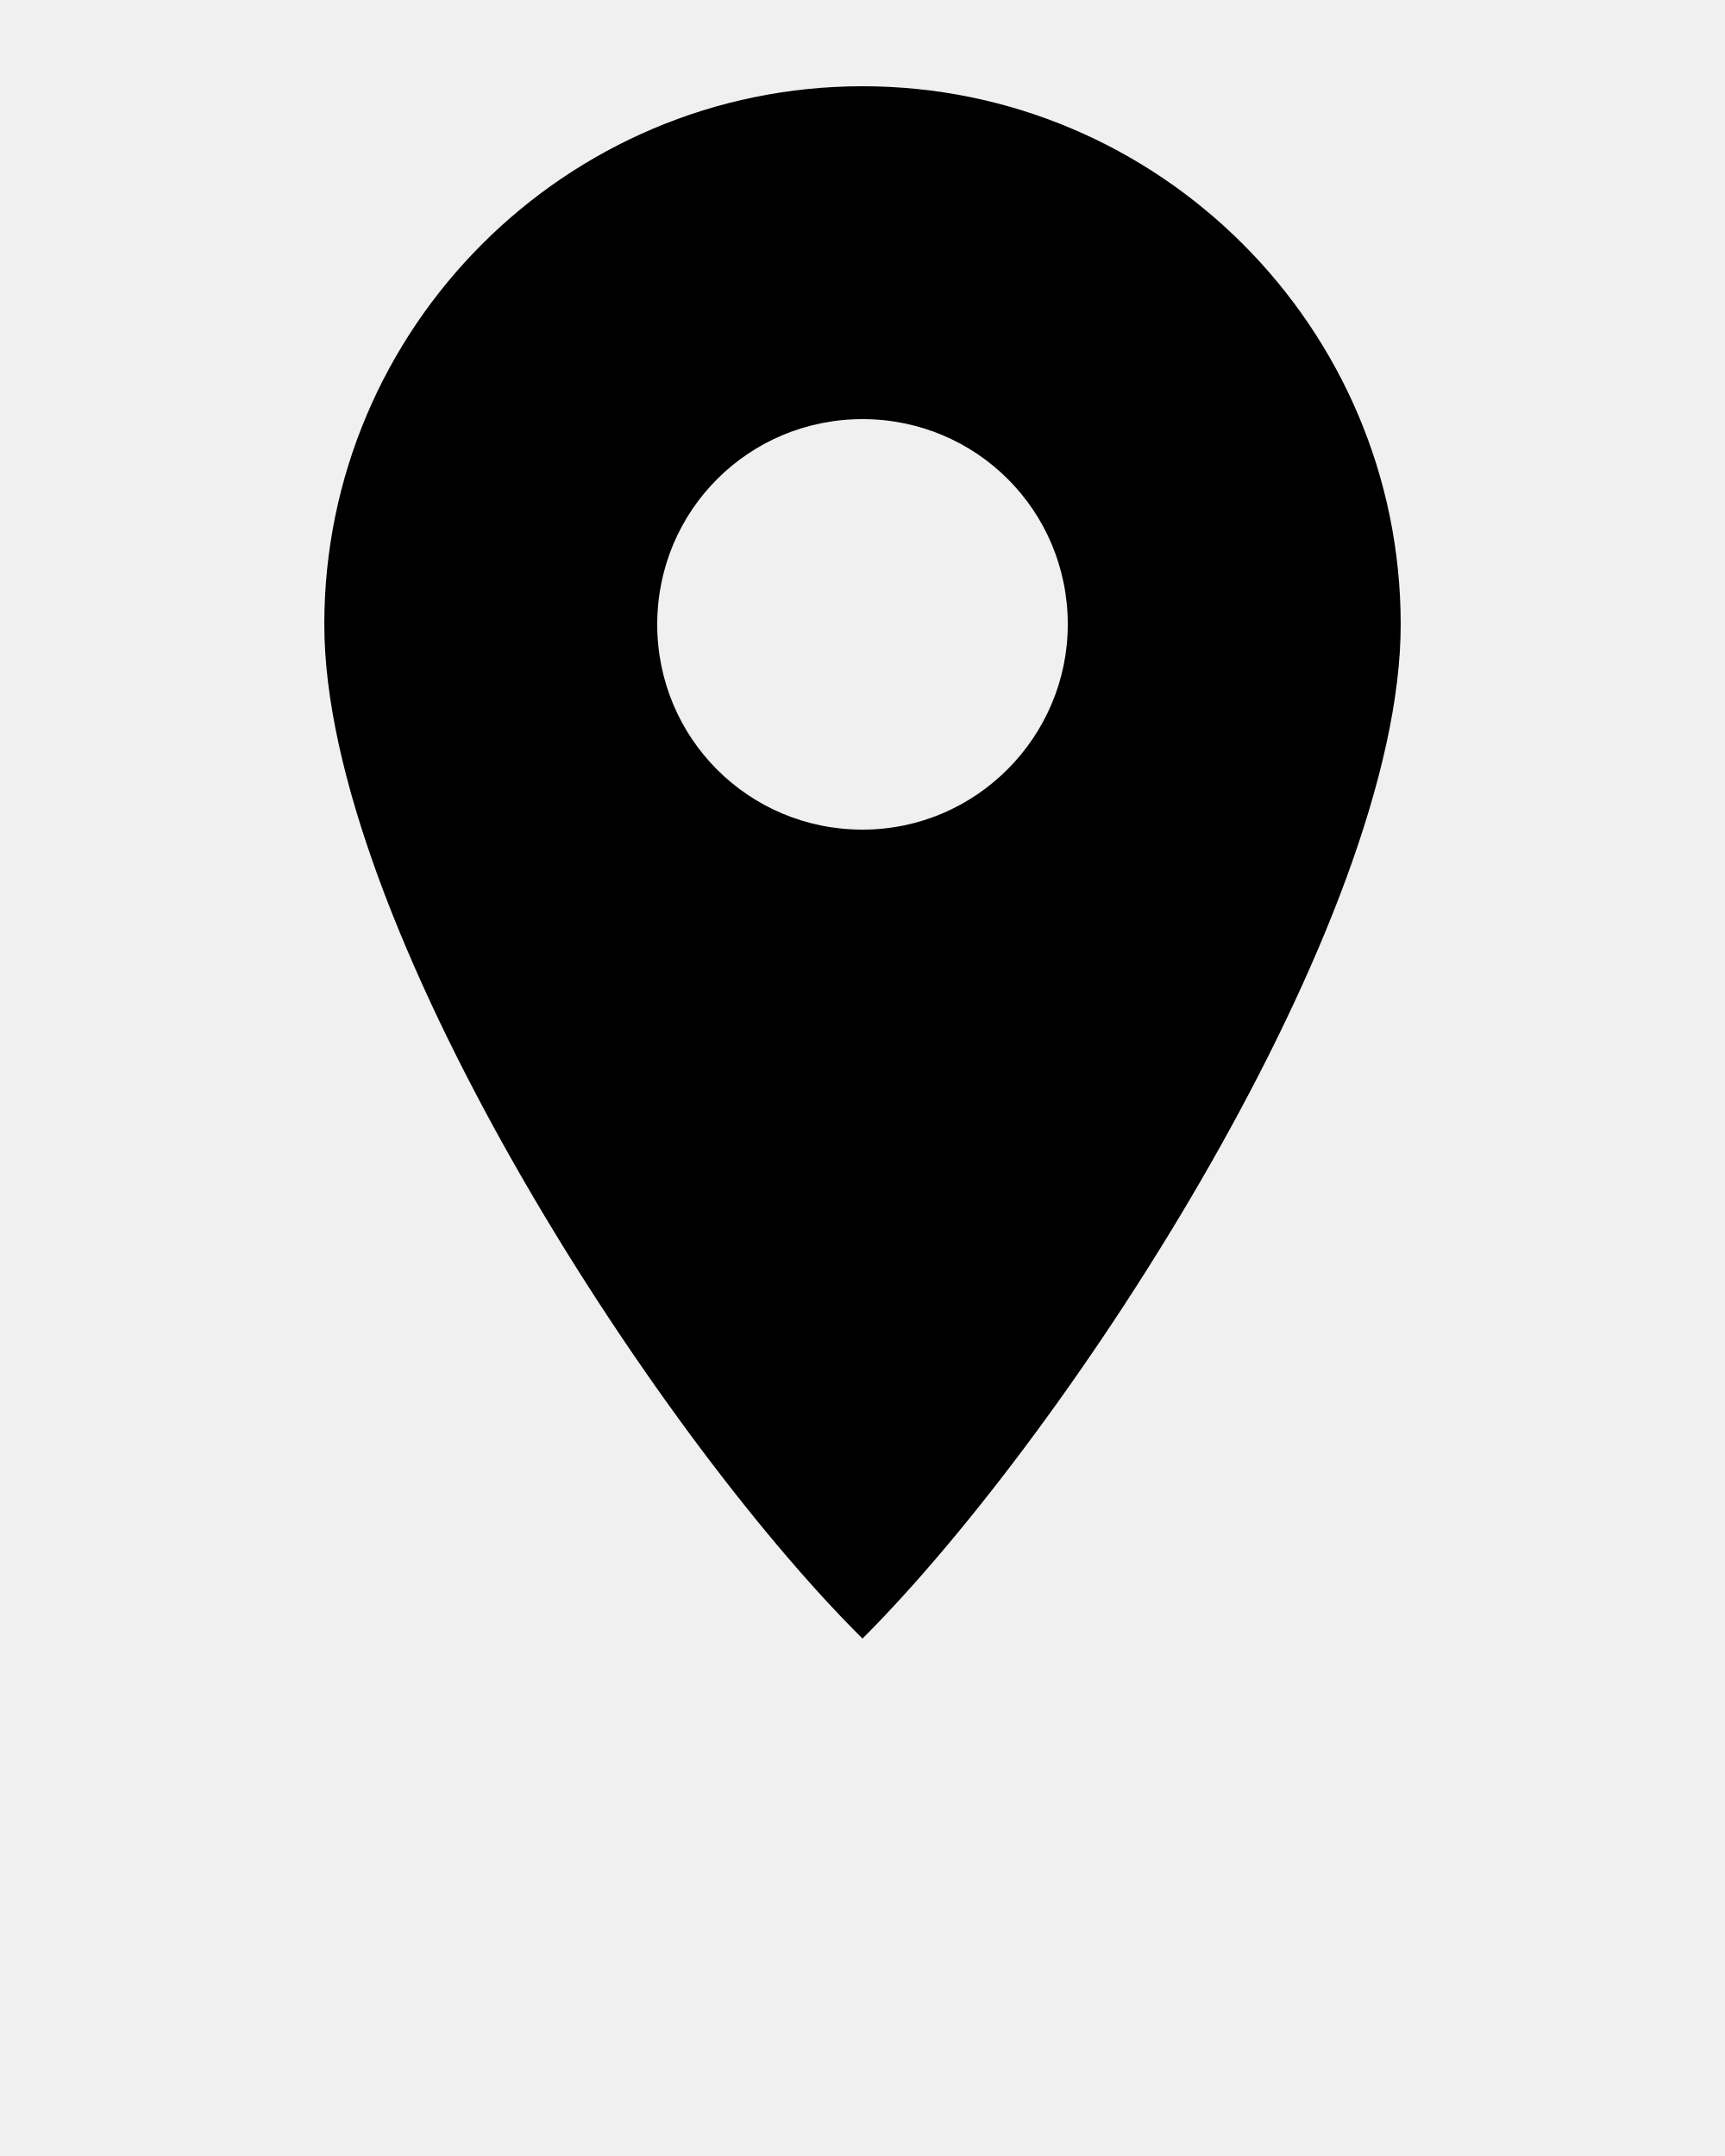
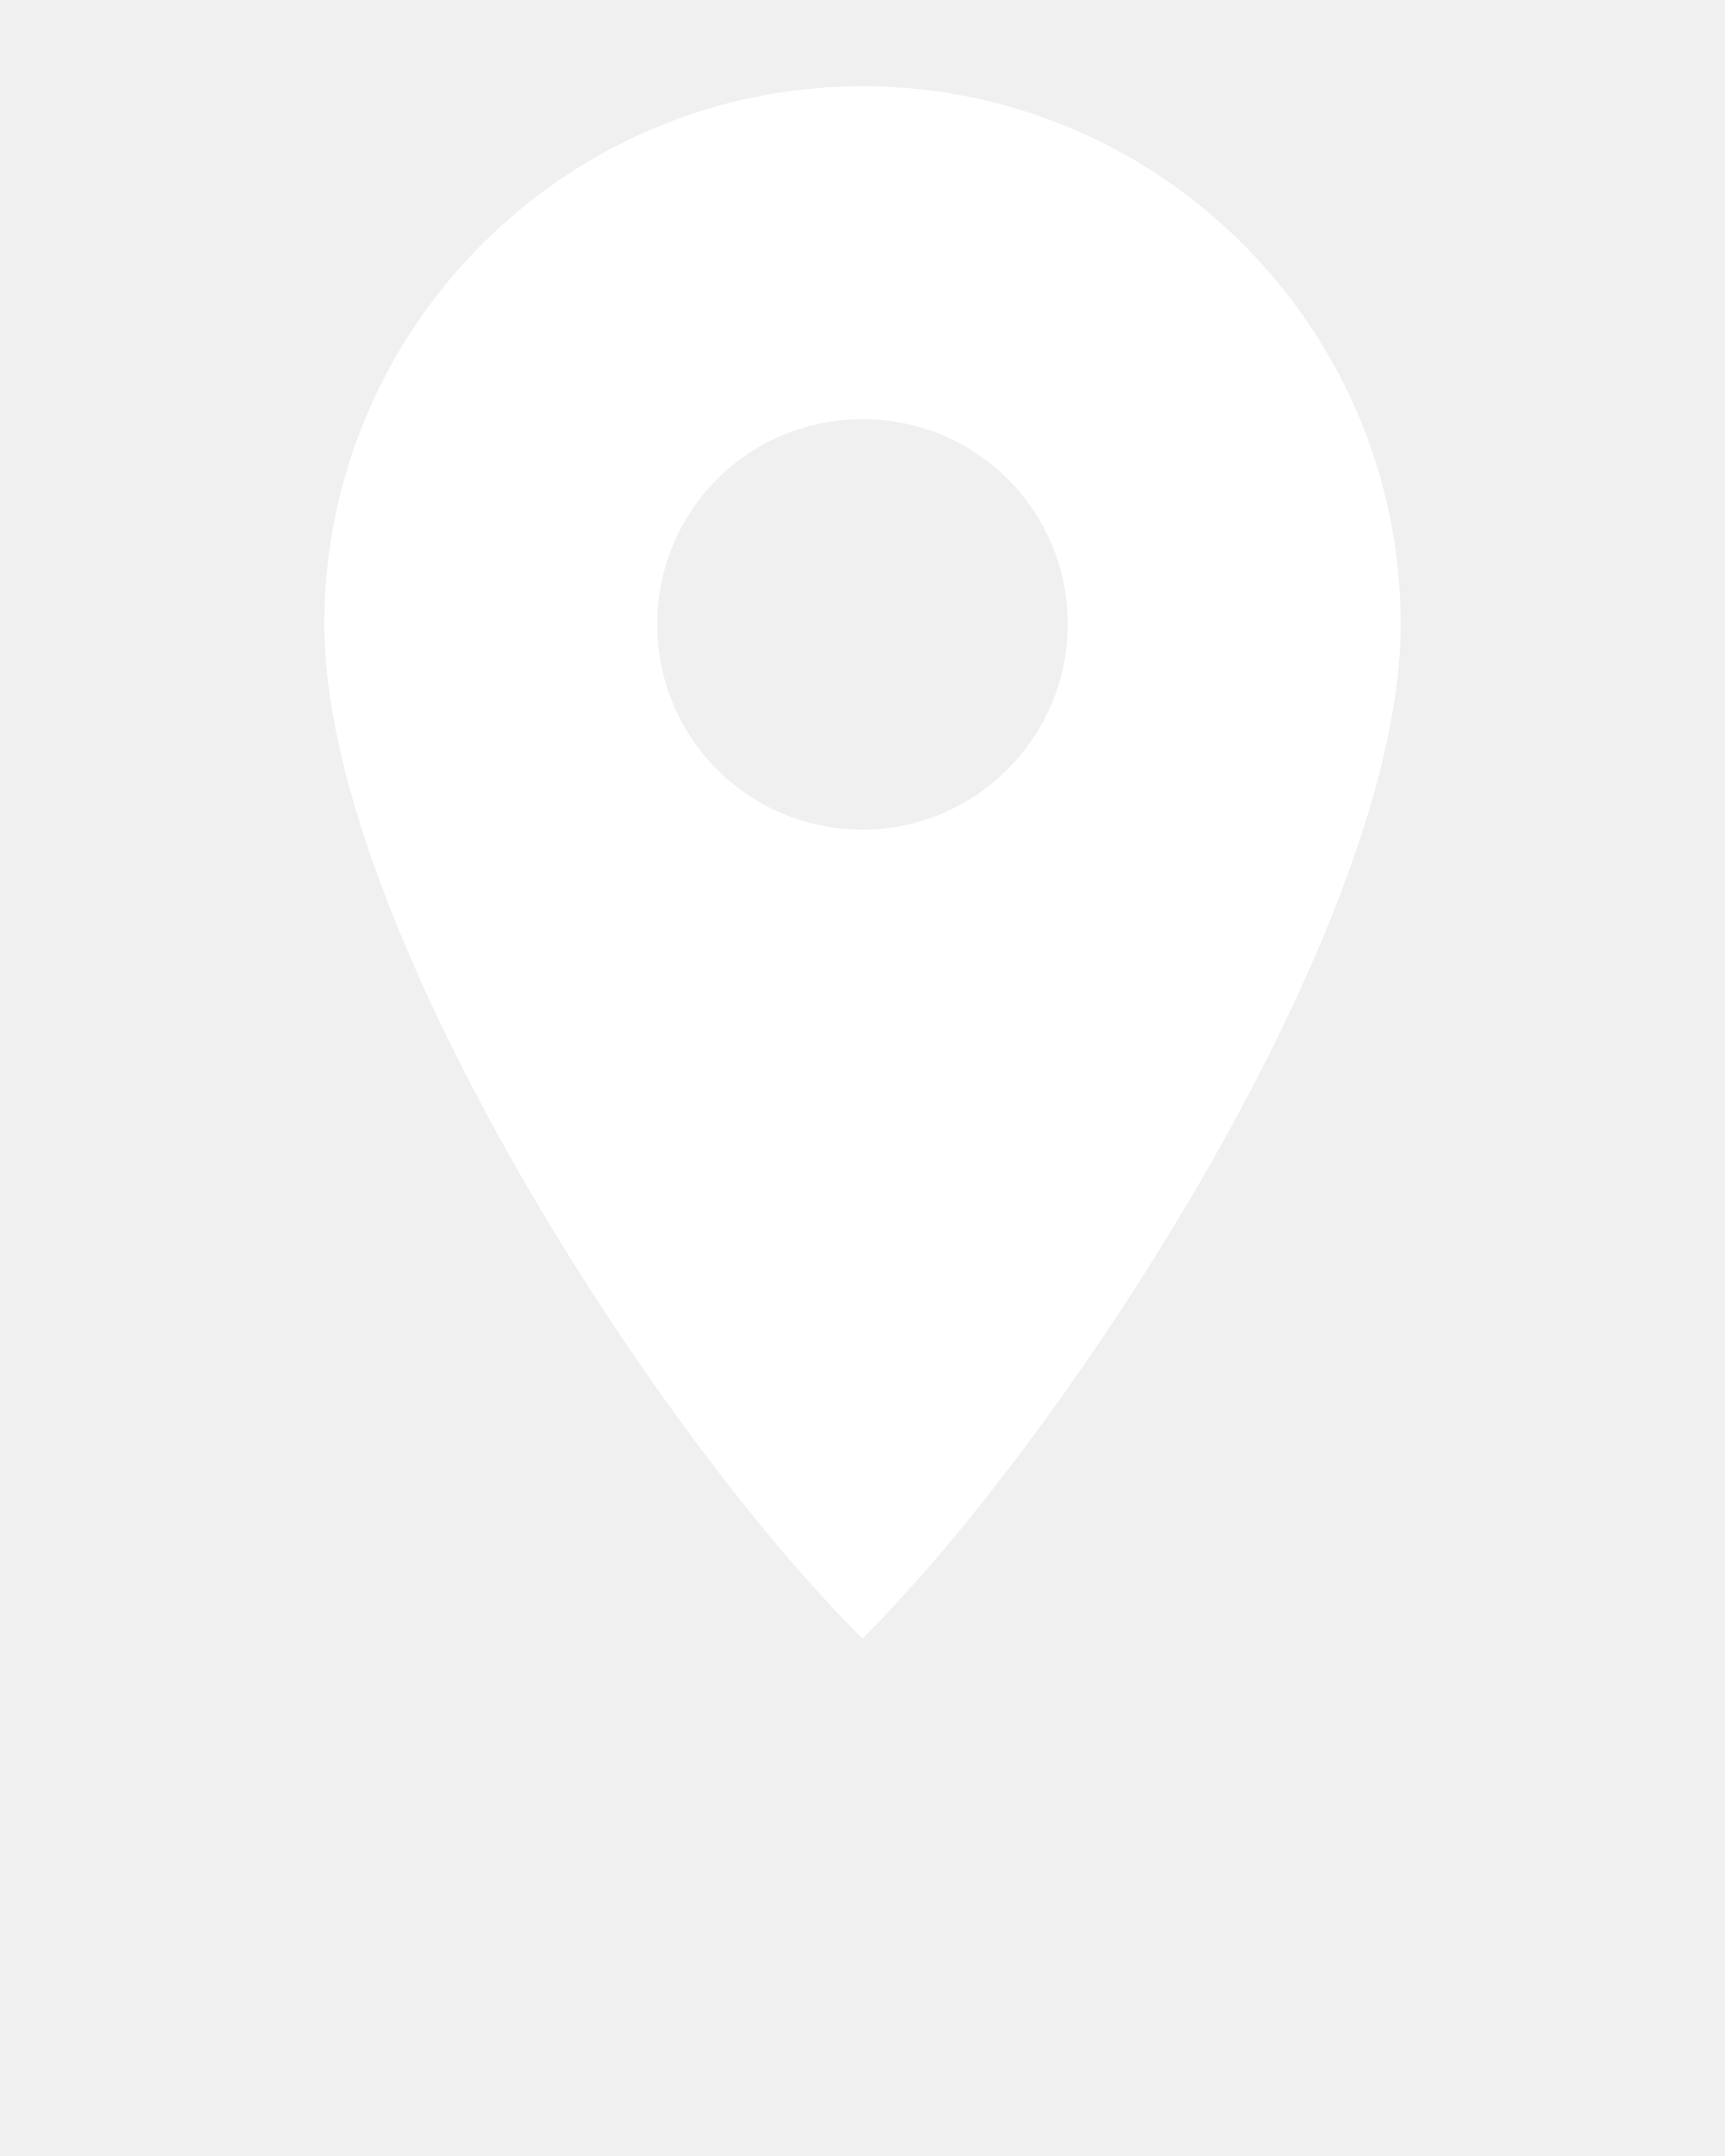
<svg xmlns="http://www.w3.org/2000/svg" version="1.1" x="0px" y="0px" viewBox="0 0 100 125">
-   <path d="M50,5C32.8,5,18.8,19,18.8,36.2S37.8,82.9,50,95c12.2-12.2,31.2-41.6,31.2-58.8S67.2,5,50,5z M50,48.1  c-6.6,0-11.9-5.3-11.9-11.9S43.4,24.3,50,24.3s11.9,5.3,11.9,11.9C61.9,42.7,56.6,48.1,50,48.1z" />
+   <path fill="white" d="M50,5C32.8,5,18.8,19,18.8,36.2S37.8,82.9,50,95c12.2-12.2,31.2-41.6,31.2-58.8S67.2,5,50,5z M50,48.1  c-6.6,0-11.9-5.3-11.9-11.9S43.4,24.3,50,24.3s11.9,5.3,11.9,11.9C61.9,42.7,56.6,48.1,50,48.1z" />
</svg>
